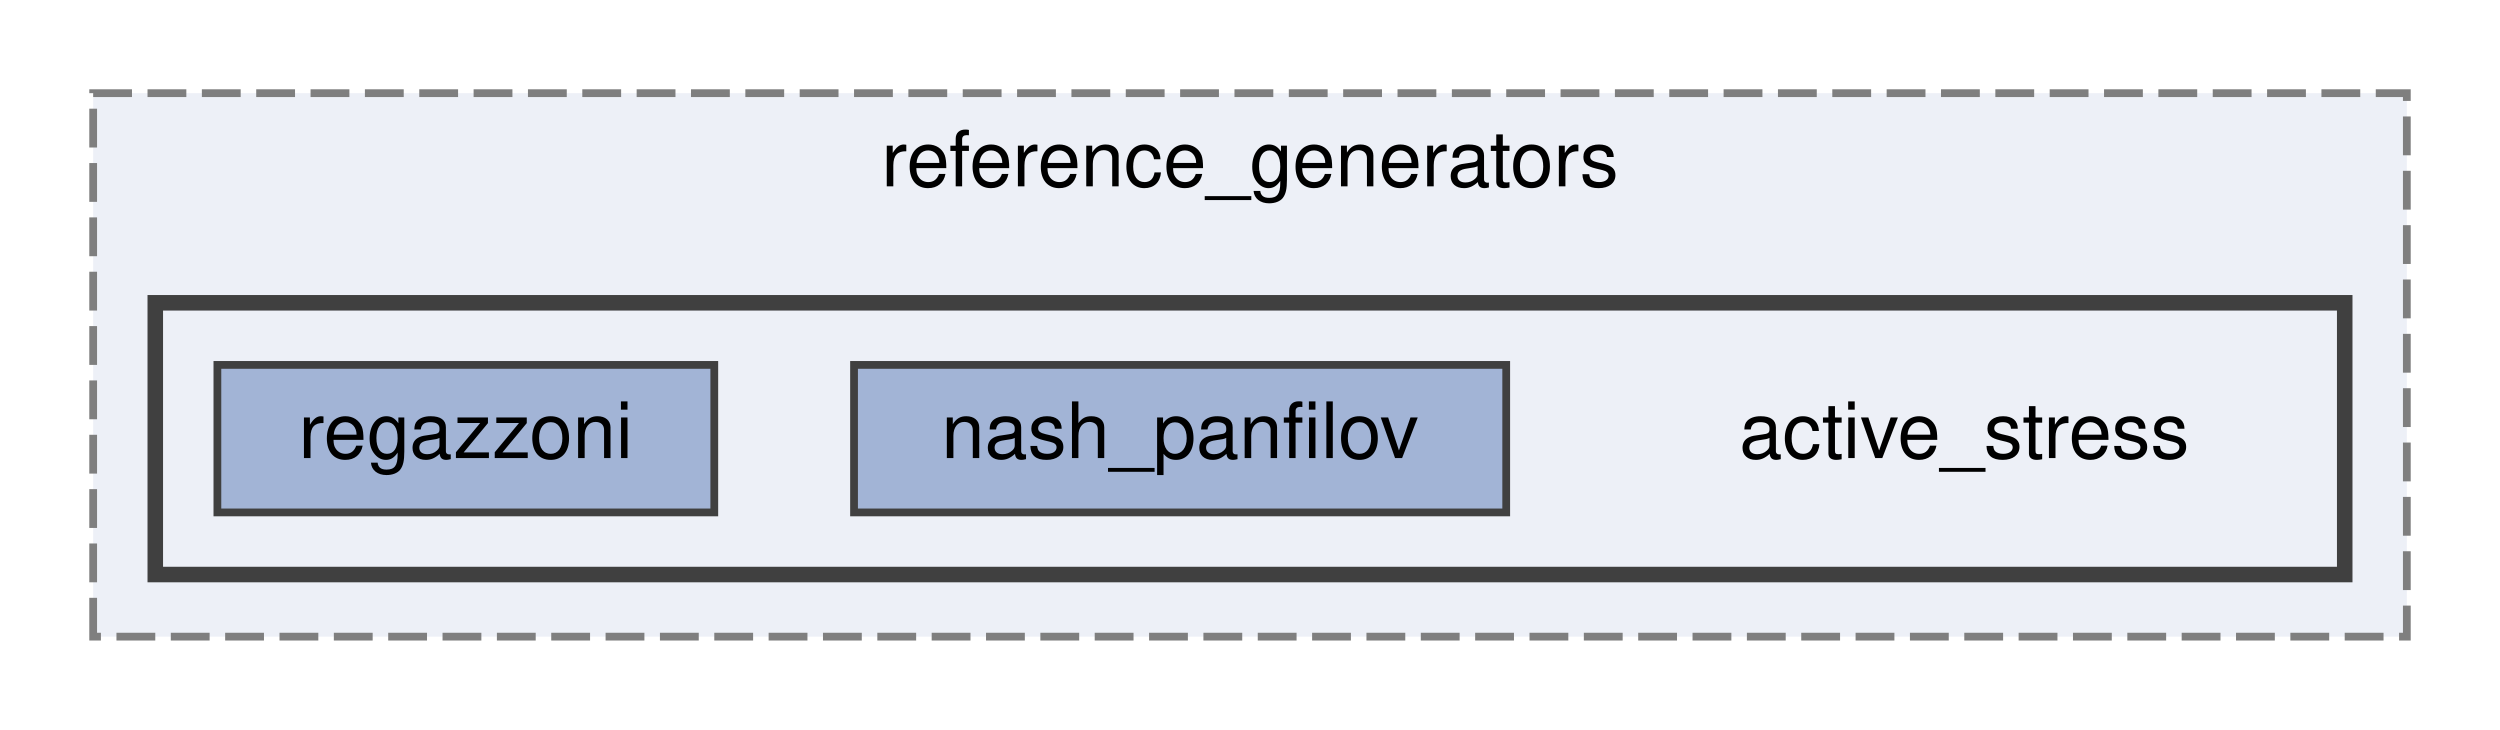
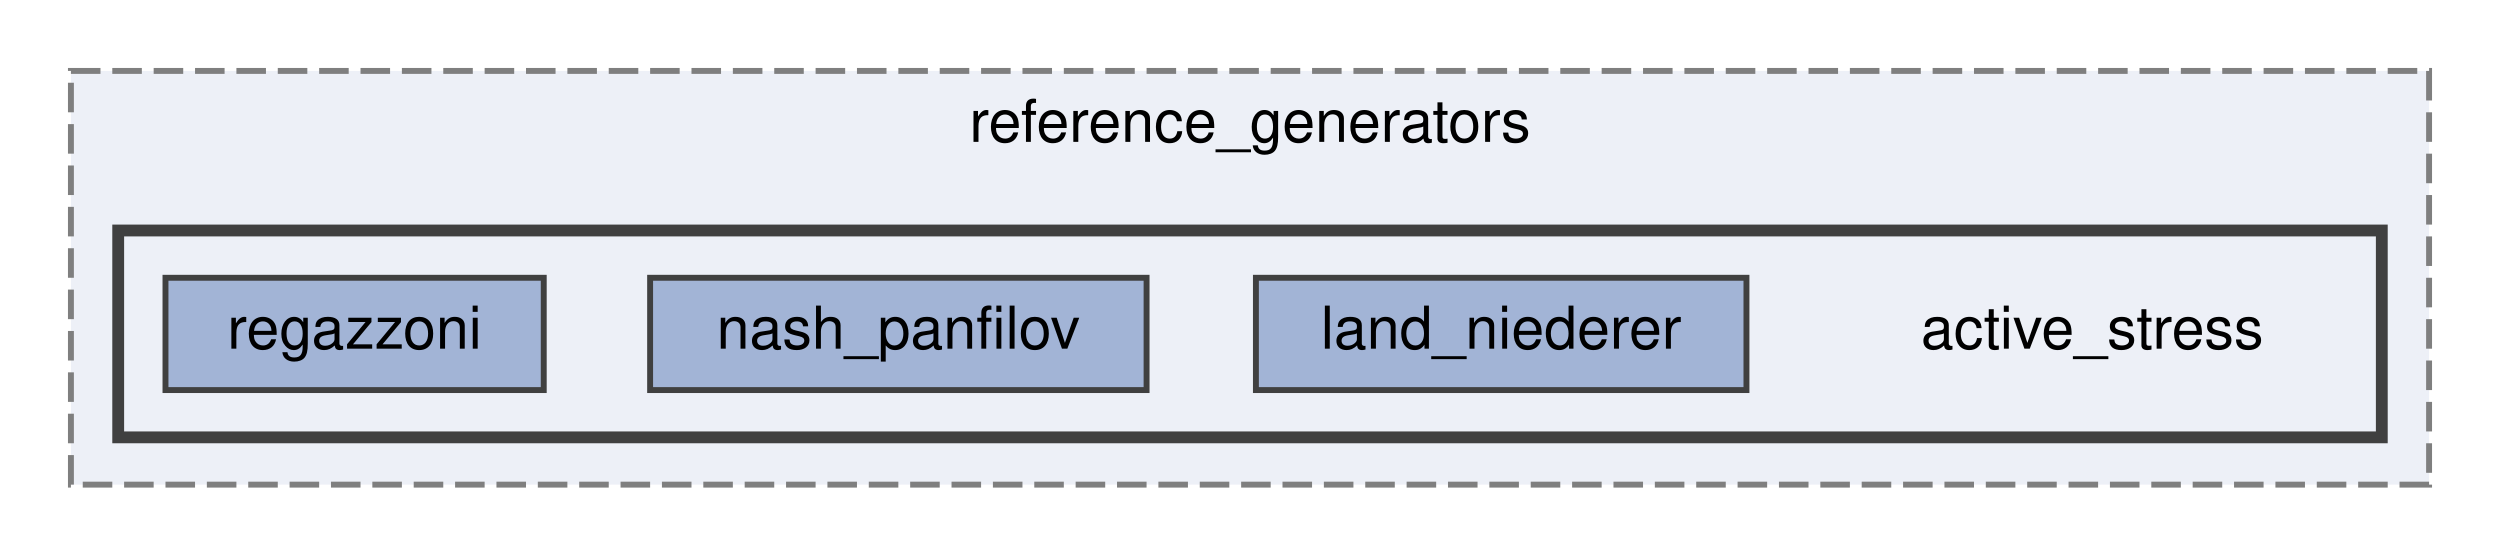
- <svg xmlns="http://www.w3.org/2000/svg" xmlns:xlink="http://www.w3.org/1999/xlink" width="322pt" height="94pt" viewBox="0.00 0.00 322.00 94.00">
+ <svg xmlns="http://www.w3.org/2000/svg" xmlns:xlink="http://www.w3.org/1999/xlink" width="423pt" height="94pt" viewBox="0.00 0.00 423.00 94.00">
  <g id="graph0" class="graph" transform="scale(1 1) rotate(0) translate(4 90)">
    <g id="clust1" class="cluster">
      <g id="a_clust1">
        <a xlink:href="dir_4681773df7444325aa463d5ff4273cc8.html" target="_top" xlink:title="reference_generators">
-           <polygon fill="#edf0f7" stroke="#7f7f7f" stroke-dasharray="5,2" points="8,-8 8,-78 306,-78 306,-8 8,-8" />
-           <text text-anchor="middle" x="157" y="-66" font-family="Helvetica,sans-Serif" font-size="10.00">reference_generators</text>
+           <polygon fill="#edf0f7" stroke="#7f7f7f" stroke-dasharray="5,2" points="8,-8 8,-78 407,-78 407,-8 8,-8" />
+           <text text-anchor="middle" x="207.5" y="-66" font-family="Helvetica,sans-Serif" font-size="10.00">reference_generators</text>
        </a>
      </g>
    </g>
    <g id="clust2" class="cluster">
      <g id="a_clust2">
        <a xlink:href="dir_7a16784ccaa6871113ae073db8ae0f6e.html" target="_top">
-           <polygon fill="#edf0f7" stroke="#404040" stroke-width="2" points="16,-16 16,-51 298,-51 298,-16 16,-16" />
+           <polygon fill="#edf0f7" stroke="#404040" stroke-width="2" points="16,-16 16,-51 399,-51 399,-16 16,-16" />
        </a>
      </g>
    </g>
    <g id="node1" class="node">
-       <text text-anchor="middle" x="249" y="-31" font-family="Helvetica,sans-Serif" font-size="10.00">active_stress</text>
+       <text text-anchor="middle" x="350" y="-31" font-family="Helvetica,sans-Serif" font-size="10.00">active_stress</text>
    </g>
    <g id="node2" class="node">
      <g id="a_node2">
+         <a xlink:href="dir_0b6a12aaafe7cdeb212b940d031e0927.html" target="_top" xlink:title="land_niederer">
+           <polygon fill="#a2b4d6" stroke="#404040" points="291.5,-43 208.5,-43 208.5,-24 291.5,-24 291.5,-43" />
+           <text text-anchor="middle" x="250" y="-31" font-family="Helvetica,sans-Serif" font-size="10.00">land_niederer</text>
+         </a>
+       </g>
+     </g>
+     <g id="node3" class="node">
+       <g id="a_node3">
        <a xlink:href="dir_b8fff63654249570bbc8a2cef0387389.html" target="_top" xlink:title="nash_panfilov">
          <polygon fill="#a2b4d6" stroke="#404040" points="190,-43 106,-43 106,-24 190,-24 190,-43" />
          <text text-anchor="middle" x="148" y="-31" font-family="Helvetica,sans-Serif" font-size="10.00">nash_panfilov</text>
        </a>
      </g>
    </g>
-     <g id="node3" class="node">
-       <g id="a_node3">
+     <g id="node4" class="node">
+       <g id="a_node4">
        <a xlink:href="dir_f2b95d355dbdff0d3dbc2e7a1ee9cf25.html" target="_top" xlink:title="regazzoni">
          <polygon fill="#a2b4d6" stroke="#404040" points="88,-43 24,-43 24,-24 88,-24 88,-43" />
          <text text-anchor="middle" x="56" y="-31" font-family="Helvetica,sans-Serif" font-size="10.00">regazzoni</text>
        </a>
      </g>
    </g>
  </g>
</svg>
